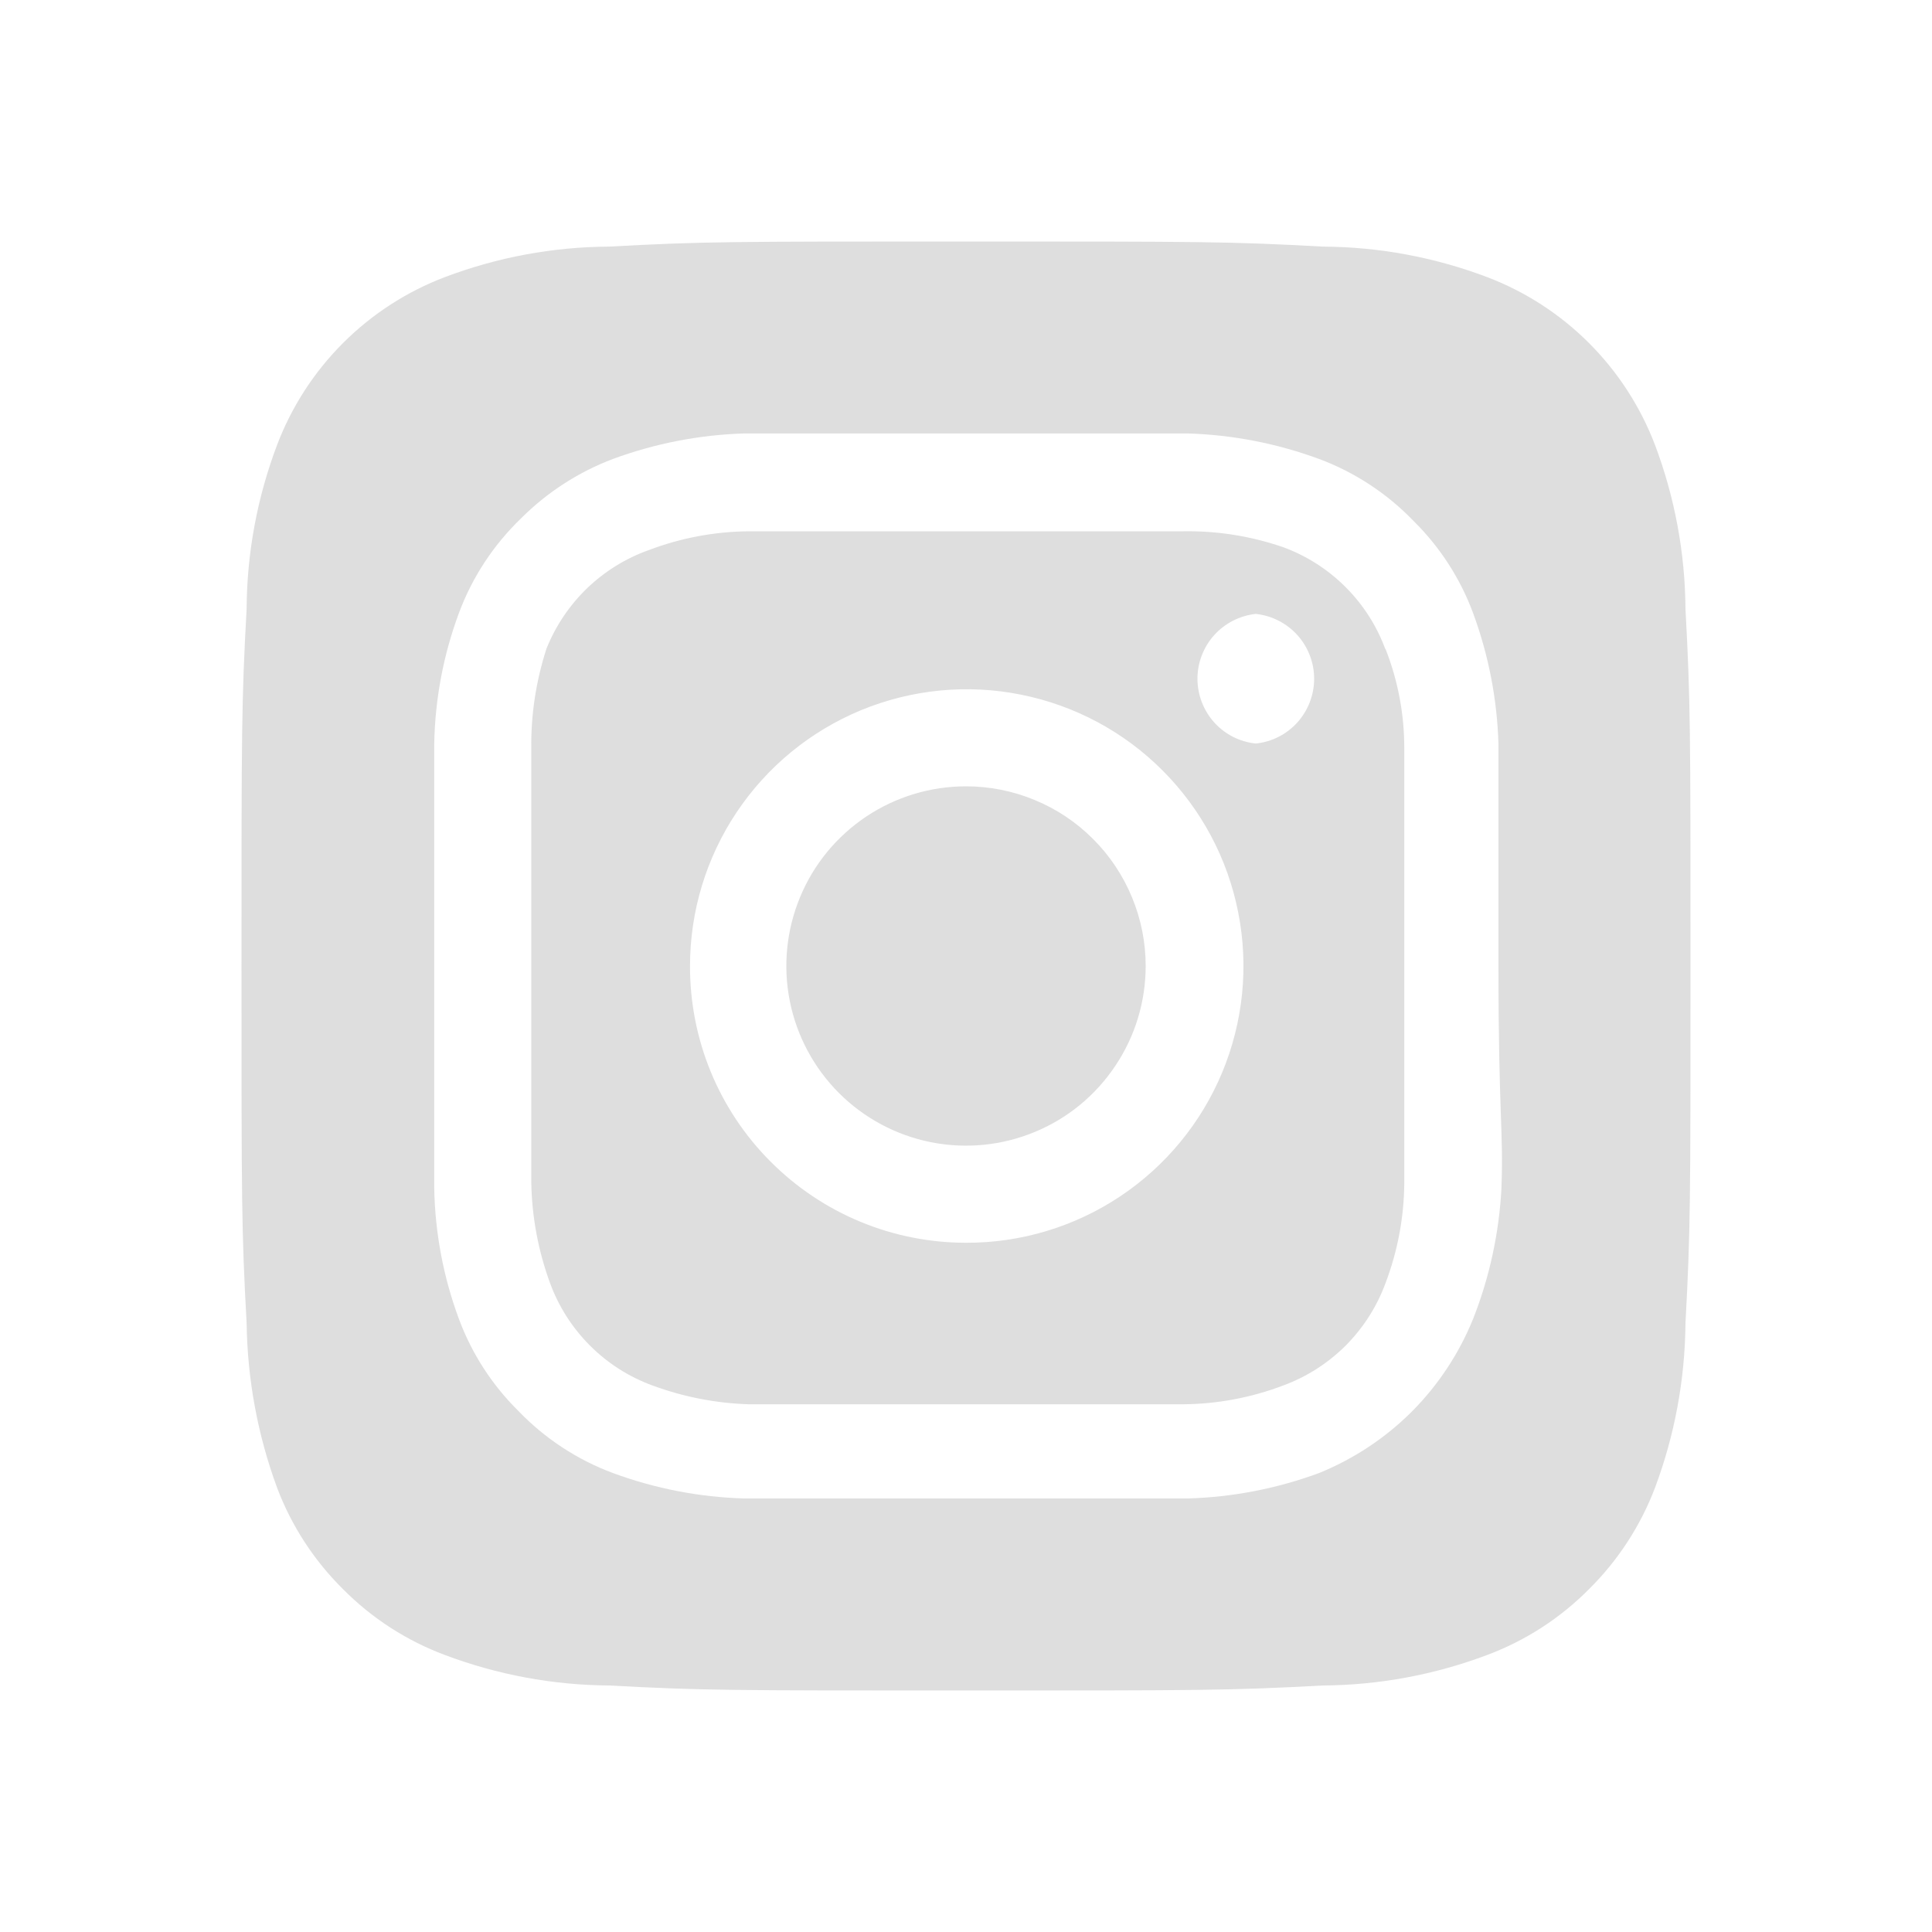
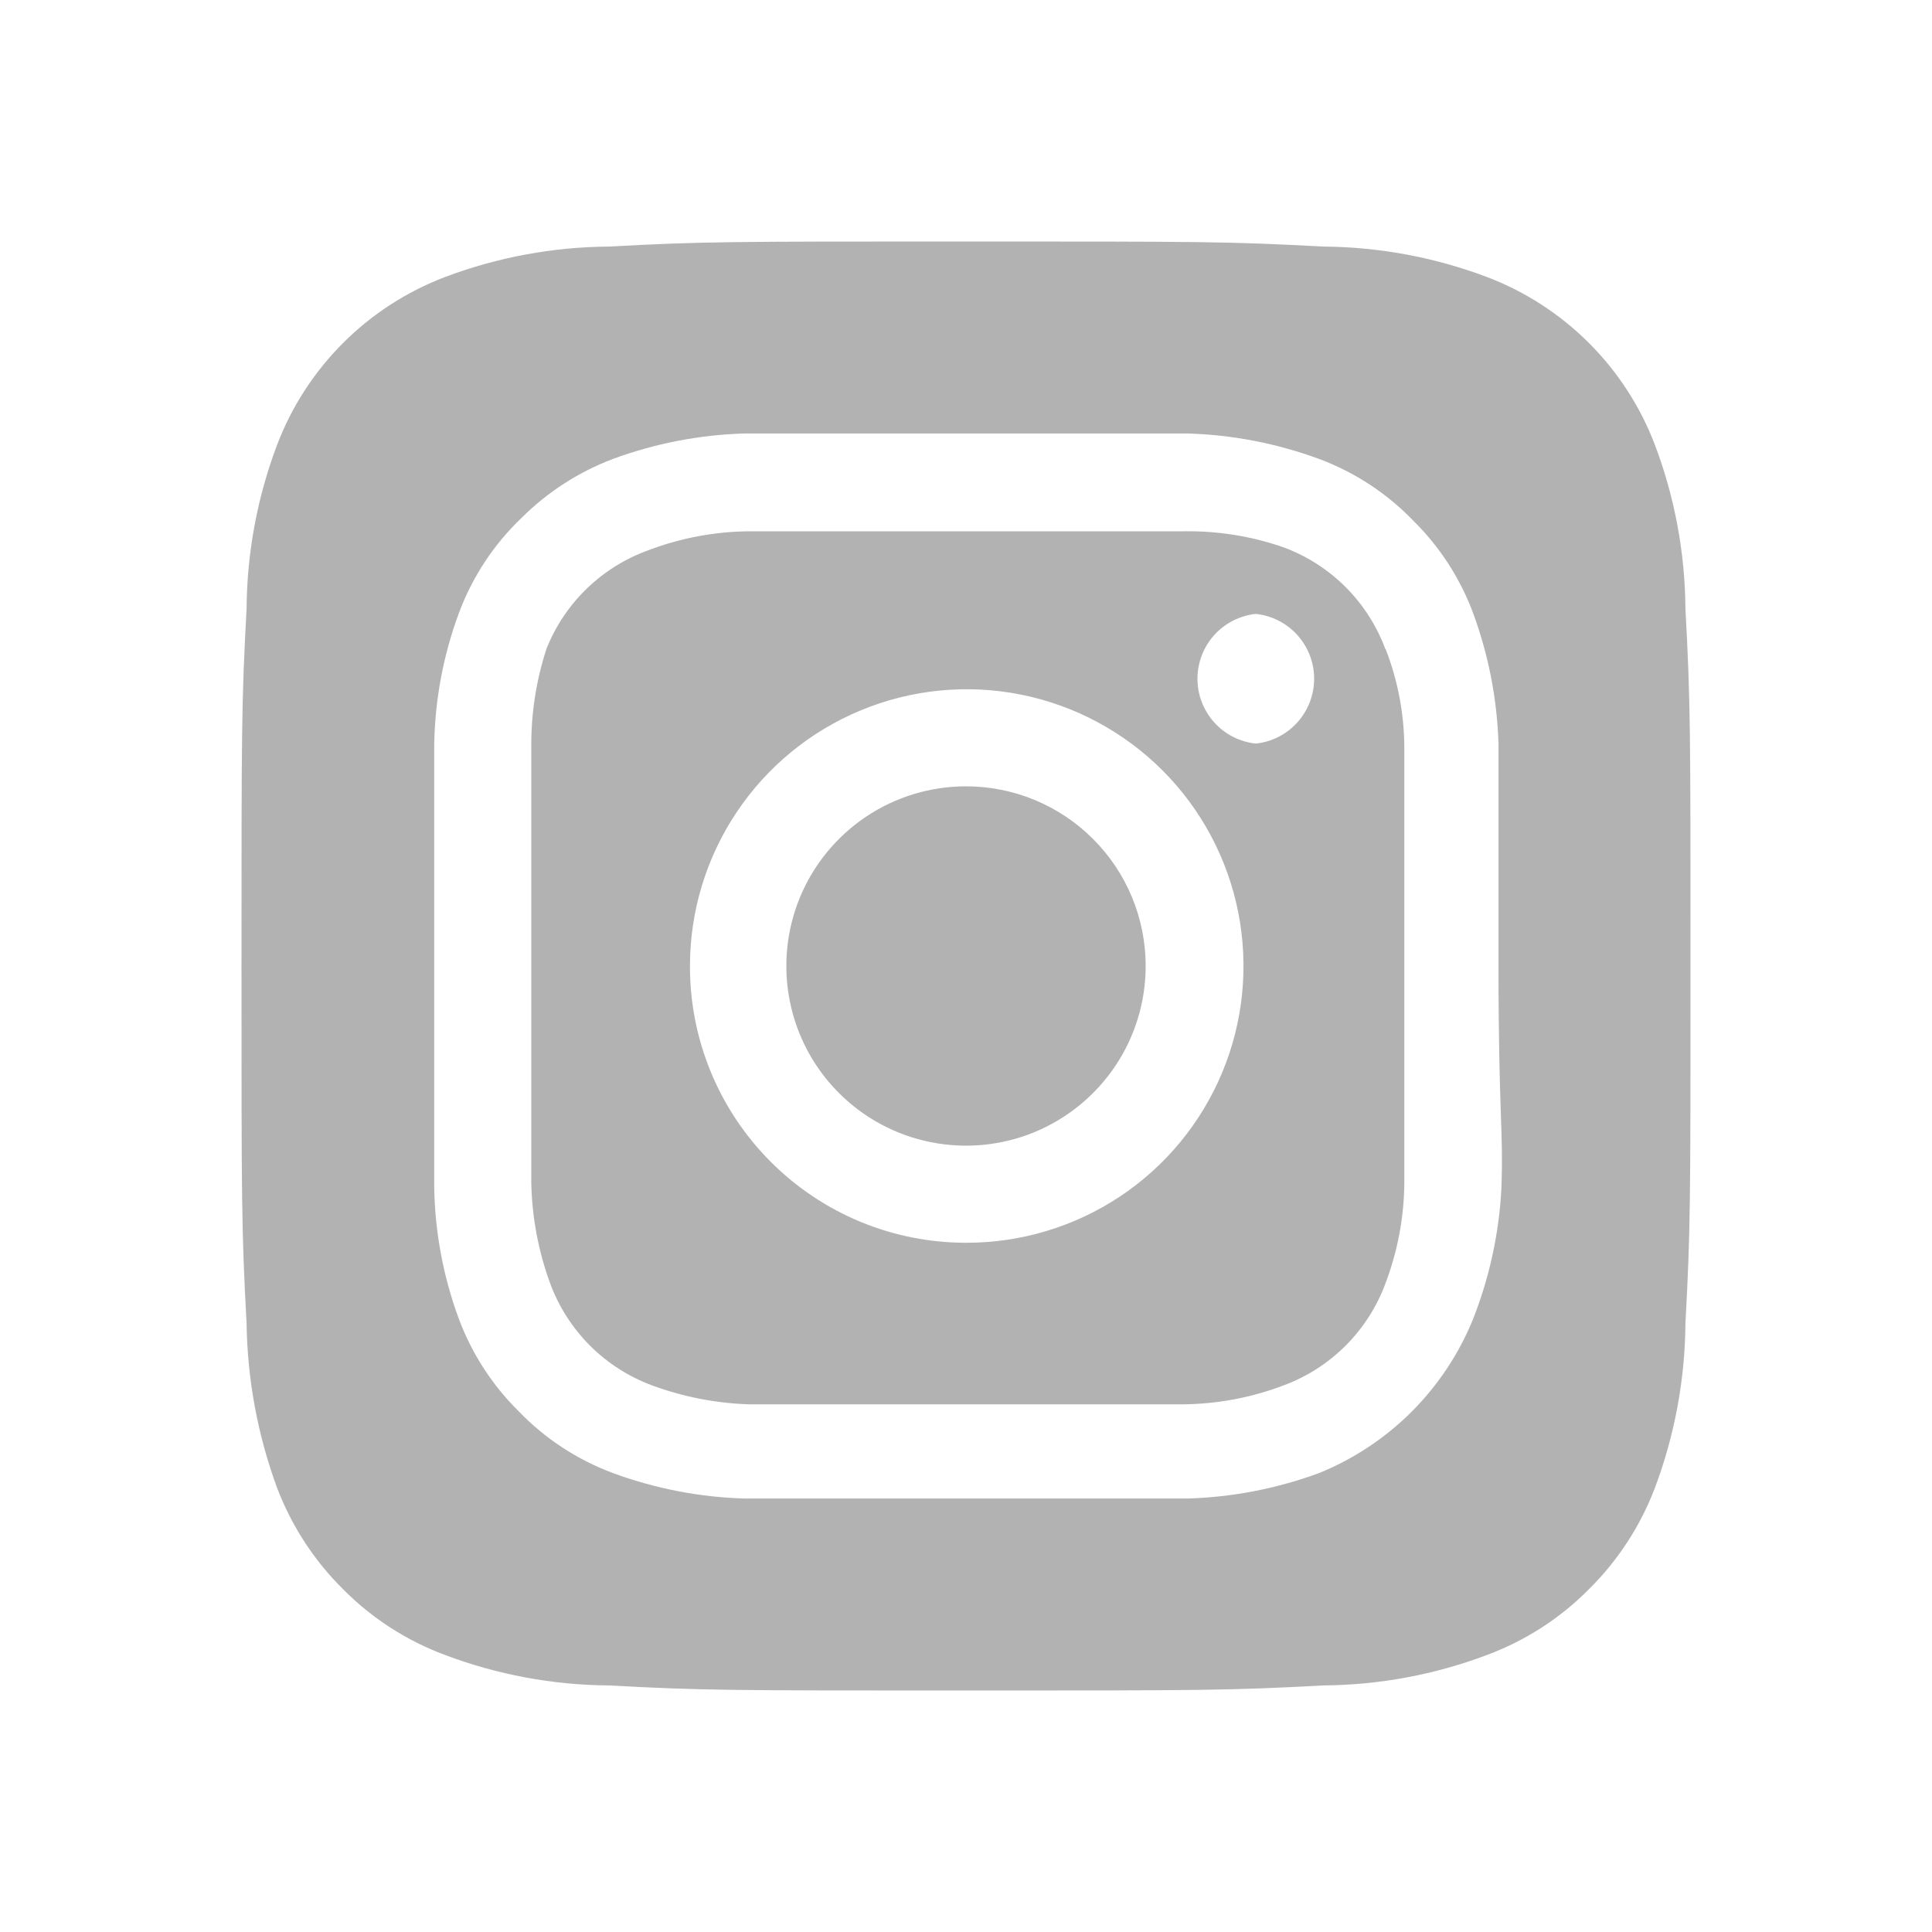
- <svg xmlns="http://www.w3.org/2000/svg" width="20" height="20" viewBox="0 0 20 20" fill="none">
-   <path d="M10 8.14C9.632 8.14 9.273 8.249 8.967 8.453C8.661 8.658 8.422 8.948 8.282 9.288C8.141 9.628 8.104 10.002 8.176 10.363C8.248 10.724 8.425 11.055 8.685 11.315C8.945 11.575 9.276 11.752 9.637 11.824C9.998 11.896 10.372 11.859 10.712 11.718C11.052 11.578 11.342 11.339 11.546 11.033C11.751 10.727 11.86 10.368 11.86 10C11.86 9.756 11.812 9.514 11.718 9.288C11.625 9.063 11.488 8.857 11.315 8.685C11.143 8.512 10.938 8.375 10.712 8.282C10.486 8.188 10.244 8.14 10 8.14ZM17.448 6.303C17.444 5.723 17.337 5.149 17.133 4.607C16.982 4.211 16.749 3.851 16.449 3.551C16.149 3.251 15.789 3.018 15.393 2.868C14.851 2.663 14.277 2.556 13.697 2.553C12.73 2.5 12.445 2.5 10 2.5C7.555 2.5 7.27 2.5 6.303 2.553C5.723 2.556 5.149 2.663 4.607 2.868C4.211 3.018 3.851 3.251 3.551 3.551C3.251 3.851 3.018 4.211 2.868 4.607C2.663 5.149 2.556 5.723 2.553 6.303C2.5 7.27 2.5 7.555 2.5 10C2.5 12.445 2.5 12.73 2.553 13.697C2.561 14.279 2.667 14.854 2.868 15.4C3.017 15.795 3.25 16.153 3.55 16.45C3.849 16.752 4.21 16.985 4.607 17.133C5.149 17.337 5.723 17.444 6.303 17.448C7.27 17.5 7.555 17.5 10 17.5C12.445 17.5 12.73 17.5 13.697 17.448C14.277 17.444 14.851 17.337 15.393 17.133C15.79 16.985 16.151 16.752 16.45 16.45C16.75 16.153 16.983 15.795 17.133 15.4C17.337 14.855 17.443 14.279 17.448 13.697C17.5 12.73 17.5 12.445 17.5 10C17.5 7.555 17.5 7.27 17.448 6.303ZM15.543 12.303C15.518 12.765 15.42 13.221 15.25 13.652C15.104 14.012 14.888 14.339 14.614 14.614C14.339 14.888 14.012 15.104 13.652 15.25C13.217 15.41 12.759 15.499 12.295 15.512C11.703 15.512 11.545 15.512 10 15.512C8.455 15.512 8.297 15.512 7.705 15.512C7.241 15.499 6.783 15.41 6.348 15.25C5.976 15.112 5.64 14.891 5.365 14.605C5.093 14.336 4.883 14.011 4.75 13.652C4.589 13.218 4.503 12.759 4.495 12.295C4.495 11.703 4.495 11.545 4.495 10C4.495 8.455 4.495 8.297 4.495 7.705C4.503 7.241 4.589 6.782 4.75 6.348C4.888 5.976 5.109 5.64 5.395 5.365C5.665 5.095 5.99 4.885 6.348 4.75C6.783 4.59 7.241 4.501 7.705 4.487C8.297 4.487 8.455 4.487 10 4.487C11.545 4.487 11.703 4.487 12.295 4.487C12.759 4.501 13.217 4.59 13.652 4.75C14.024 4.888 14.36 5.109 14.635 5.395C14.907 5.664 15.117 5.989 15.25 6.348C15.41 6.783 15.499 7.241 15.512 7.705C15.512 8.297 15.512 8.455 15.512 10C15.512 11.545 15.565 11.703 15.543 12.295V12.303ZM14.342 6.723C14.253 6.48 14.112 6.26 13.93 6.078C13.747 5.895 13.527 5.754 13.285 5.665C12.952 5.55 12.602 5.494 12.25 5.5C11.665 5.5 11.5 5.5 10 5.5C8.5 5.5 8.335 5.5 7.75 5.5C7.396 5.503 7.046 5.569 6.715 5.695C6.476 5.78 6.259 5.915 6.076 6.091C5.894 6.267 5.751 6.48 5.657 6.715C5.549 7.049 5.495 7.399 5.5 7.75C5.5 8.335 5.5 8.5 5.5 10C5.5 11.5 5.5 11.665 5.5 12.25C5.507 12.603 5.573 12.953 5.695 13.285C5.784 13.527 5.925 13.747 6.108 13.93C6.29 14.112 6.51 14.253 6.753 14.342C7.072 14.46 7.409 14.526 7.75 14.537C8.335 14.537 8.5 14.537 10 14.537C11.5 14.537 11.665 14.537 12.25 14.537C12.604 14.534 12.954 14.468 13.285 14.342C13.527 14.253 13.747 14.112 13.93 13.93C14.112 13.747 14.253 13.527 14.342 13.285C14.468 12.954 14.534 12.604 14.537 12.25C14.537 11.665 14.537 11.5 14.537 10C14.537 8.5 14.537 8.335 14.537 7.75C14.538 7.396 14.472 7.045 14.342 6.715V6.723ZM10 12.865C9.624 12.865 9.252 12.791 8.905 12.647C8.558 12.503 8.242 12.291 7.977 12.025C7.711 11.759 7.501 11.443 7.358 11.096C7.215 10.748 7.142 10.376 7.143 10C7.143 9.433 7.311 8.879 7.626 8.408C7.941 7.936 8.389 7.569 8.913 7.352C9.437 7.136 10.013 7.079 10.569 7.191C11.125 7.302 11.636 7.575 12.036 7.977C12.436 8.378 12.709 8.889 12.818 9.446C12.928 10.002 12.87 10.578 12.652 11.102C12.434 11.625 12.066 12.072 11.594 12.386C11.122 12.7 10.567 12.867 10 12.865ZM13 7.697C12.834 7.68 12.681 7.602 12.569 7.478C12.458 7.354 12.396 7.193 12.396 7.026C12.396 6.86 12.458 6.699 12.569 6.575C12.681 6.451 12.834 6.373 13 6.355C13.166 6.373 13.319 6.451 13.431 6.575C13.542 6.699 13.604 6.86 13.604 7.026C13.604 7.193 13.542 7.354 13.431 7.478C13.319 7.602 13.166 7.68 13 7.697Z" fill="#DEDEDE" />
+ <svg xmlns="http://www.w3.org/2000/svg" width="40" height="40" viewBox="0 0 40 40" fill="none">
+   <path d="M20 16.28C19.264 16.28 18.545 16.498 17.933 16.907C17.322 17.316 16.845 17.897 16.563 18.576C16.282 19.256 16.208 20.004 16.352 20.726C16.495 21.447 16.849 22.11 17.37 22.63C17.89 23.151 18.553 23.505 19.274 23.648C19.996 23.792 20.744 23.718 21.424 23.437C22.103 23.155 22.684 22.678 23.093 22.067C23.502 21.455 23.72 20.736 23.72 20C23.72 19.512 23.624 19.028 23.437 18.576C23.25 18.125 22.976 17.715 22.63 17.37C22.285 17.024 21.875 16.75 21.424 16.563C20.972 16.376 20.488 16.28 20 16.28ZM34.895 12.605C34.887 11.447 34.674 10.299 34.265 9.215C33.964 8.422 33.498 7.702 32.898 7.102C32.298 6.502 31.578 6.036 30.785 5.735C29.701 5.326 28.553 5.113 27.395 5.105C25.46 5 24.89 5 20 5C15.11 5 14.54 5 12.605 5.105C11.447 5.113 10.299 5.326 9.215 5.735C8.422 6.036 7.702 6.502 7.102 7.102C6.502 7.702 6.036 8.422 5.735 9.215C5.326 10.299 5.113 11.447 5.105 12.605C5 14.54 5 15.11 5 20C5 24.89 5 25.46 5.105 27.395C5.121 28.557 5.334 29.709 5.735 30.8C6.035 31.59 6.5 32.306 7.1 32.9C7.697 33.504 8.419 33.969 9.215 34.265C10.299 34.674 11.447 34.887 12.605 34.895C14.54 35 15.11 35 20 35C24.89 35 25.46 35 27.395 34.895C28.553 34.887 29.701 34.674 30.785 34.265C31.581 33.969 32.303 33.504 32.9 32.9C33.5 32.306 33.965 31.59 34.265 30.8C34.673 29.711 34.887 28.558 34.895 27.395C35 25.46 35 24.89 35 20C35 15.11 35 14.54 34.895 12.605ZM31.085 24.605C31.037 25.531 30.839 26.442 30.5 27.305C30.209 28.024 29.776 28.678 29.227 29.227C28.678 29.776 28.024 30.209 27.305 30.5C26.434 30.82 25.517 30.998 24.59 31.025C23.405 31.025 23.09 31.025 20 31.025C16.91 31.025 16.595 31.025 15.41 31.025C14.483 30.998 13.566 30.82 12.695 30.5C11.951 30.224 11.279 29.783 10.73 29.21C10.187 28.672 9.767 28.022 9.5 27.305C9.178 26.435 9.006 25.517 8.99 24.59C8.99 23.405 8.99 23.09 8.99 20C8.99 16.91 8.99 16.595 8.99 15.41C9.006 14.483 9.178 13.565 9.5 12.695C9.776 11.951 10.217 11.279 10.79 10.73C11.331 10.189 11.98 9.77 12.695 9.5C13.566 9.18 14.483 9.002 15.41 8.975C16.595 8.975 16.91 8.975 20 8.975C23.09 8.975 23.405 8.975 24.59 8.975C25.517 9.002 26.434 9.18 27.305 9.5C28.049 9.776 28.721 10.217 29.27 10.79C29.814 11.328 30.233 11.978 30.5 12.695C30.82 13.566 30.998 14.483 31.025 15.41C31.025 16.595 31.025 16.91 31.025 20C31.025 23.09 31.13 23.405 31.085 24.59V24.605ZM28.685 13.445C28.506 12.96 28.225 12.521 27.86 12.155C27.494 11.79 27.055 11.509 26.57 11.33C25.905 11.099 25.204 10.988 24.5 11C23.33 11 23 11 20 11C17 11 16.67 11 15.5 11C14.792 11.007 14.092 11.139 13.43 11.39C12.953 11.56 12.518 11.831 12.153 12.182C11.788 12.534 11.503 12.959 11.315 13.43C11.097 14.098 10.991 14.797 11 15.5C11 16.67 11 17 11 20C11 23 11 23.33 11 24.5C11.015 25.207 11.147 25.906 11.39 26.57C11.569 27.055 11.85 27.494 12.215 27.86C12.581 28.225 13.021 28.506 13.505 28.685C14.145 28.92 14.819 29.052 15.5 29.075C16.67 29.075 17 29.075 20 29.075C23 29.075 23.33 29.075 24.5 29.075C25.208 29.068 25.908 28.936 26.57 28.685C27.055 28.506 27.494 28.225 27.86 27.86C28.225 27.494 28.506 27.055 28.685 26.57C28.936 25.908 29.068 25.208 29.075 24.5C29.075 23.33 29.075 23 29.075 20C29.075 17 29.075 16.67 29.075 15.5C29.075 14.792 28.943 14.09 28.685 13.43V13.445ZM20 25.73C19.248 25.73 18.504 25.582 17.809 25.294C17.115 25.005 16.485 24.583 15.954 24.051C15.423 23.518 15.002 22.887 14.716 22.192C14.429 21.497 14.283 20.752 14.285 20C14.285 18.866 14.621 17.758 15.252 16.815C15.882 15.872 16.778 15.138 17.826 14.705C18.874 14.271 20.026 14.159 21.138 14.381C22.25 14.604 23.271 15.151 24.072 15.954C24.873 16.756 25.417 17.779 25.637 18.891C25.856 20.004 25.741 21.156 25.305 22.203C24.869 23.25 24.132 24.144 23.188 24.772C22.243 25.399 21.134 25.733 20 25.73ZM26 15.395C25.668 15.36 25.361 15.203 25.139 14.956C24.916 14.708 24.792 14.386 24.792 14.053C24.792 13.719 24.916 13.397 25.139 13.149C25.361 12.902 25.668 12.745 26 12.71C26.332 12.745 26.639 12.902 26.861 13.149C27.084 13.397 27.208 13.719 27.208 14.053C27.208 14.386 27.084 14.708 26.861 14.956C26.639 15.203 26.332 15.36 26 15.395Z" fill="#B2B2B2" />
</svg>
